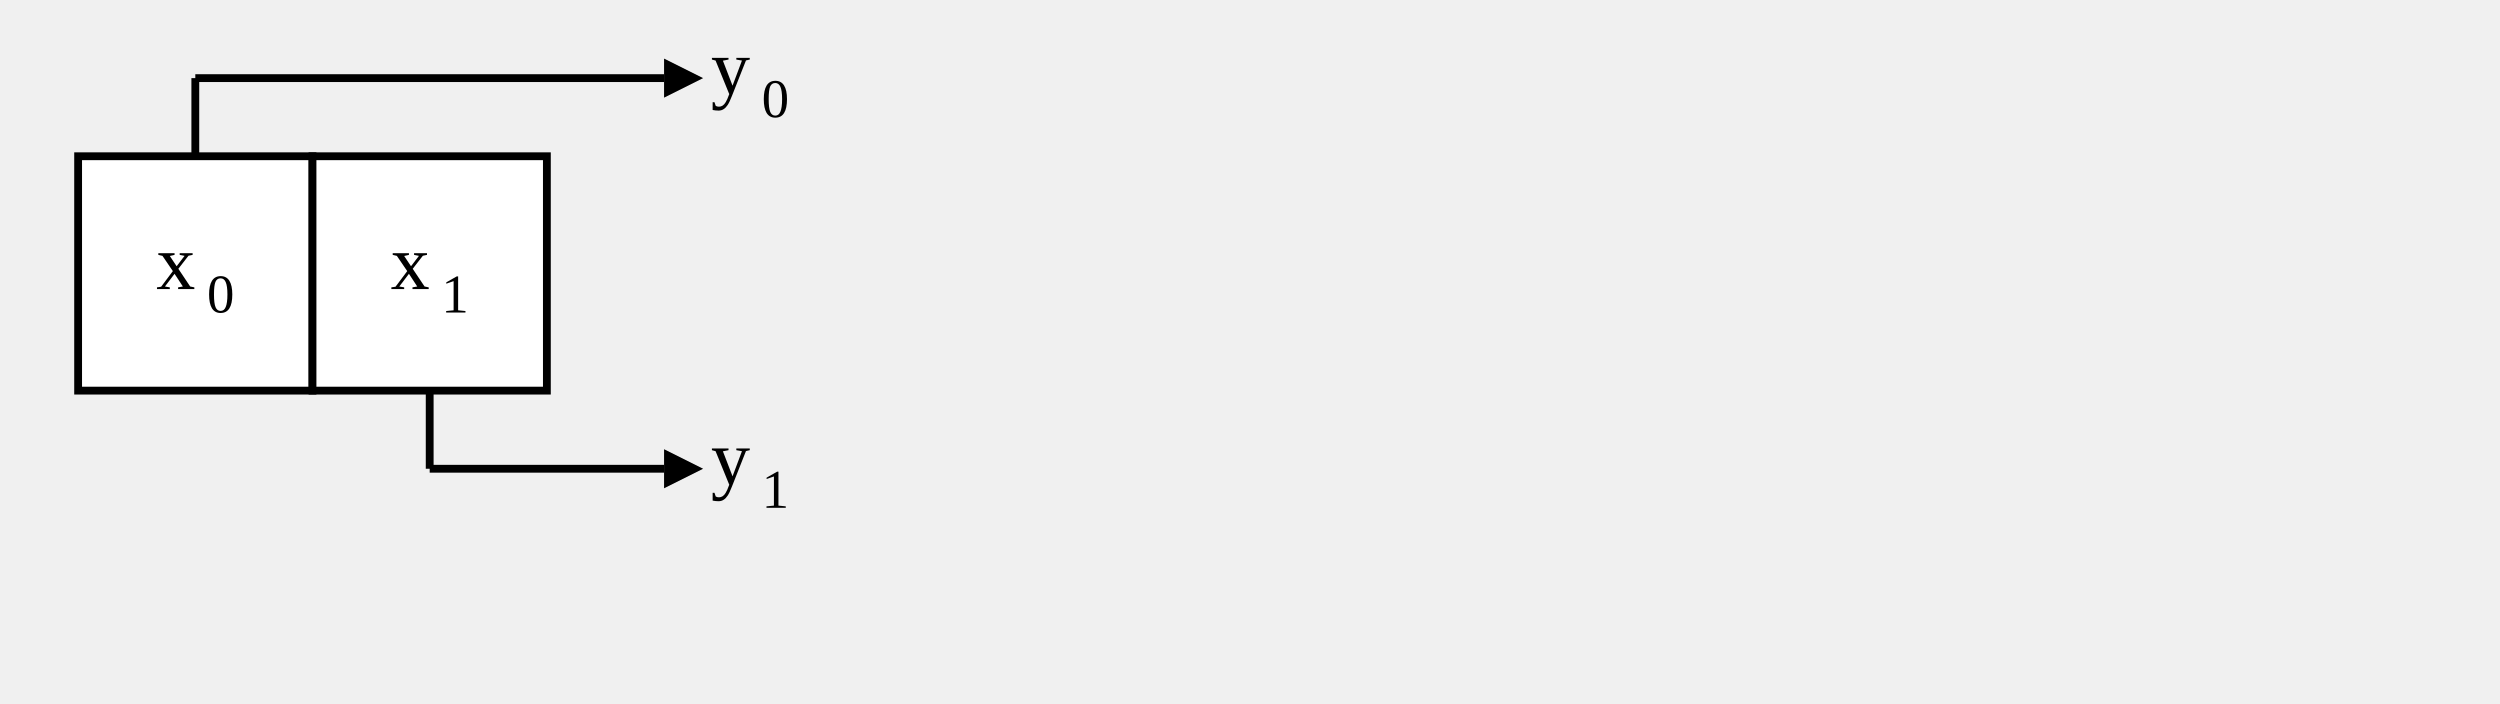
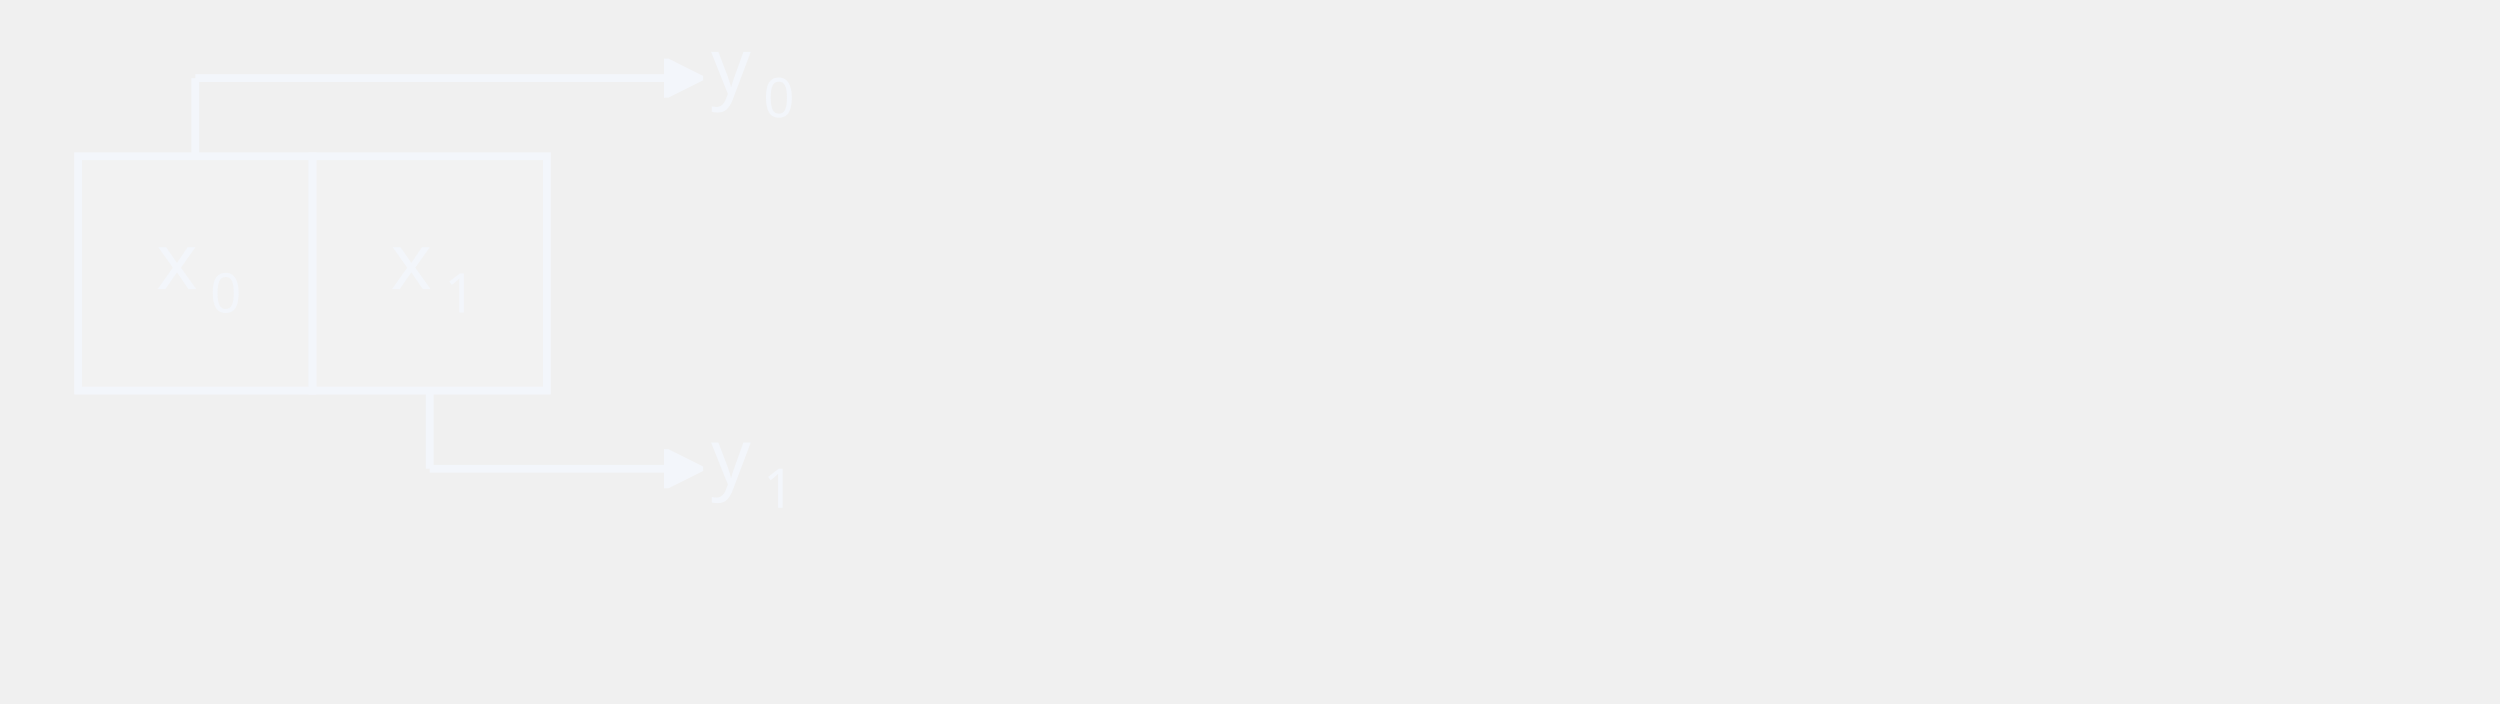
- <svg xmlns="http://www.w3.org/2000/svg" viewBox="0 0 320 90">
+ <svg xmlns="http://www.w3.org/2000/svg" viewBox="0 0 320 90" style="color: var(--text, #f3f6fb);">
  <style>
+   text { fill: #f3f6fb; font-family: sans-serif; }
+   marker polygon, marker path {
+     fill: #f3f6fb;
+     stroke: #f3f6fb;
+   }
.time {
  font-size:10px;
}
.t0 {
-   stroke: black;
+   stroke: #f3f6fb;
  fill: blue;
  fill-opacity: 50%;
}
.timesub {
  font-size:7px;
}
.dlline {
  stroke-width: 1px;
}
.dlrect {
-   stroke: black;
+   stroke: #f3f6fb;
  stroke-width: 1px;
-   fill: white;
+   fill: rgba(255, 255, 255, 0.12);
}

</style>
  <defs>
    <marker id="arrowhead_right" markerWidth="5" markerHeight="5" refX="0" refY="2.5" orient="auto">
-       <polygon points="0,0 5,2.5 0,5 0,0" />
+       <polygon points="0,0 5,2.5 0,5 0,0" fill="#f3f6fb" stroke="#f3f6fb" stroke-width="0.5" />
    </marker>
  </defs>
  <g transform="translate(10,20)">
    <g transform="translate(0,0)">
-       <line x1="15" x2="15" y1="0" y2="-10" stroke="black" />
-       <line x1="15" x2="75" y1="-10" y2="-10" stroke="black" marker-end="url(#arrowhead_right)" />
+       <line x1="15" x2="15" y1="0" y2="-10" stroke="#f3f6fb" />
+       <line x1="15" x2="75" y1="-10" y2="-10" stroke="#f3f6fb" marker-end="url(#arrowhead_right)" />
      <rect class="dlrect" width="30" height="30" />
      <text x="10" y="17" class="time">
        <tspan>
         x
         <tspan dx="-1" dy="3" class="timesub">0</tspan>
        </tspan>
      </text>
      <text x="81" y="-8" class="time">
        <tspan>
         y
         <tspan dx="-1" dy="3" class="timesub">0</tspan>
        </tspan>
      </text>
    </g>
    <g transform="translate(30,0)">
-       <line x1="15" x2="15" y1="30" y2="40" stroke="black" />
-       <line x1="15" x2="45" y1="40" y2="40" stroke="black" marker-end="url(#arrowhead_right)" />
+       <line x1="15" x2="15" y1="30" y2="40" stroke="#f3f6fb" />
+       <line x1="15" x2="45" y1="40" y2="40" stroke="#f3f6fb" marker-end="url(#arrowhead_right)" />
      <rect class="dlrect" width="30" height="30" />
      <text x="10" y="17" class="time">
        <tspan>
         x
         <tspan dx="-1" dy="3" class="timesub">1</tspan>
        </tspan>
      </text>
      <text x="51" y="42" class="time">
        <tspan>
         y
         <tspan dx="-1" dy="3" class="timesub">1</tspan>
        </tspan>
      </text>
    </g>
  </g>
</svg>
